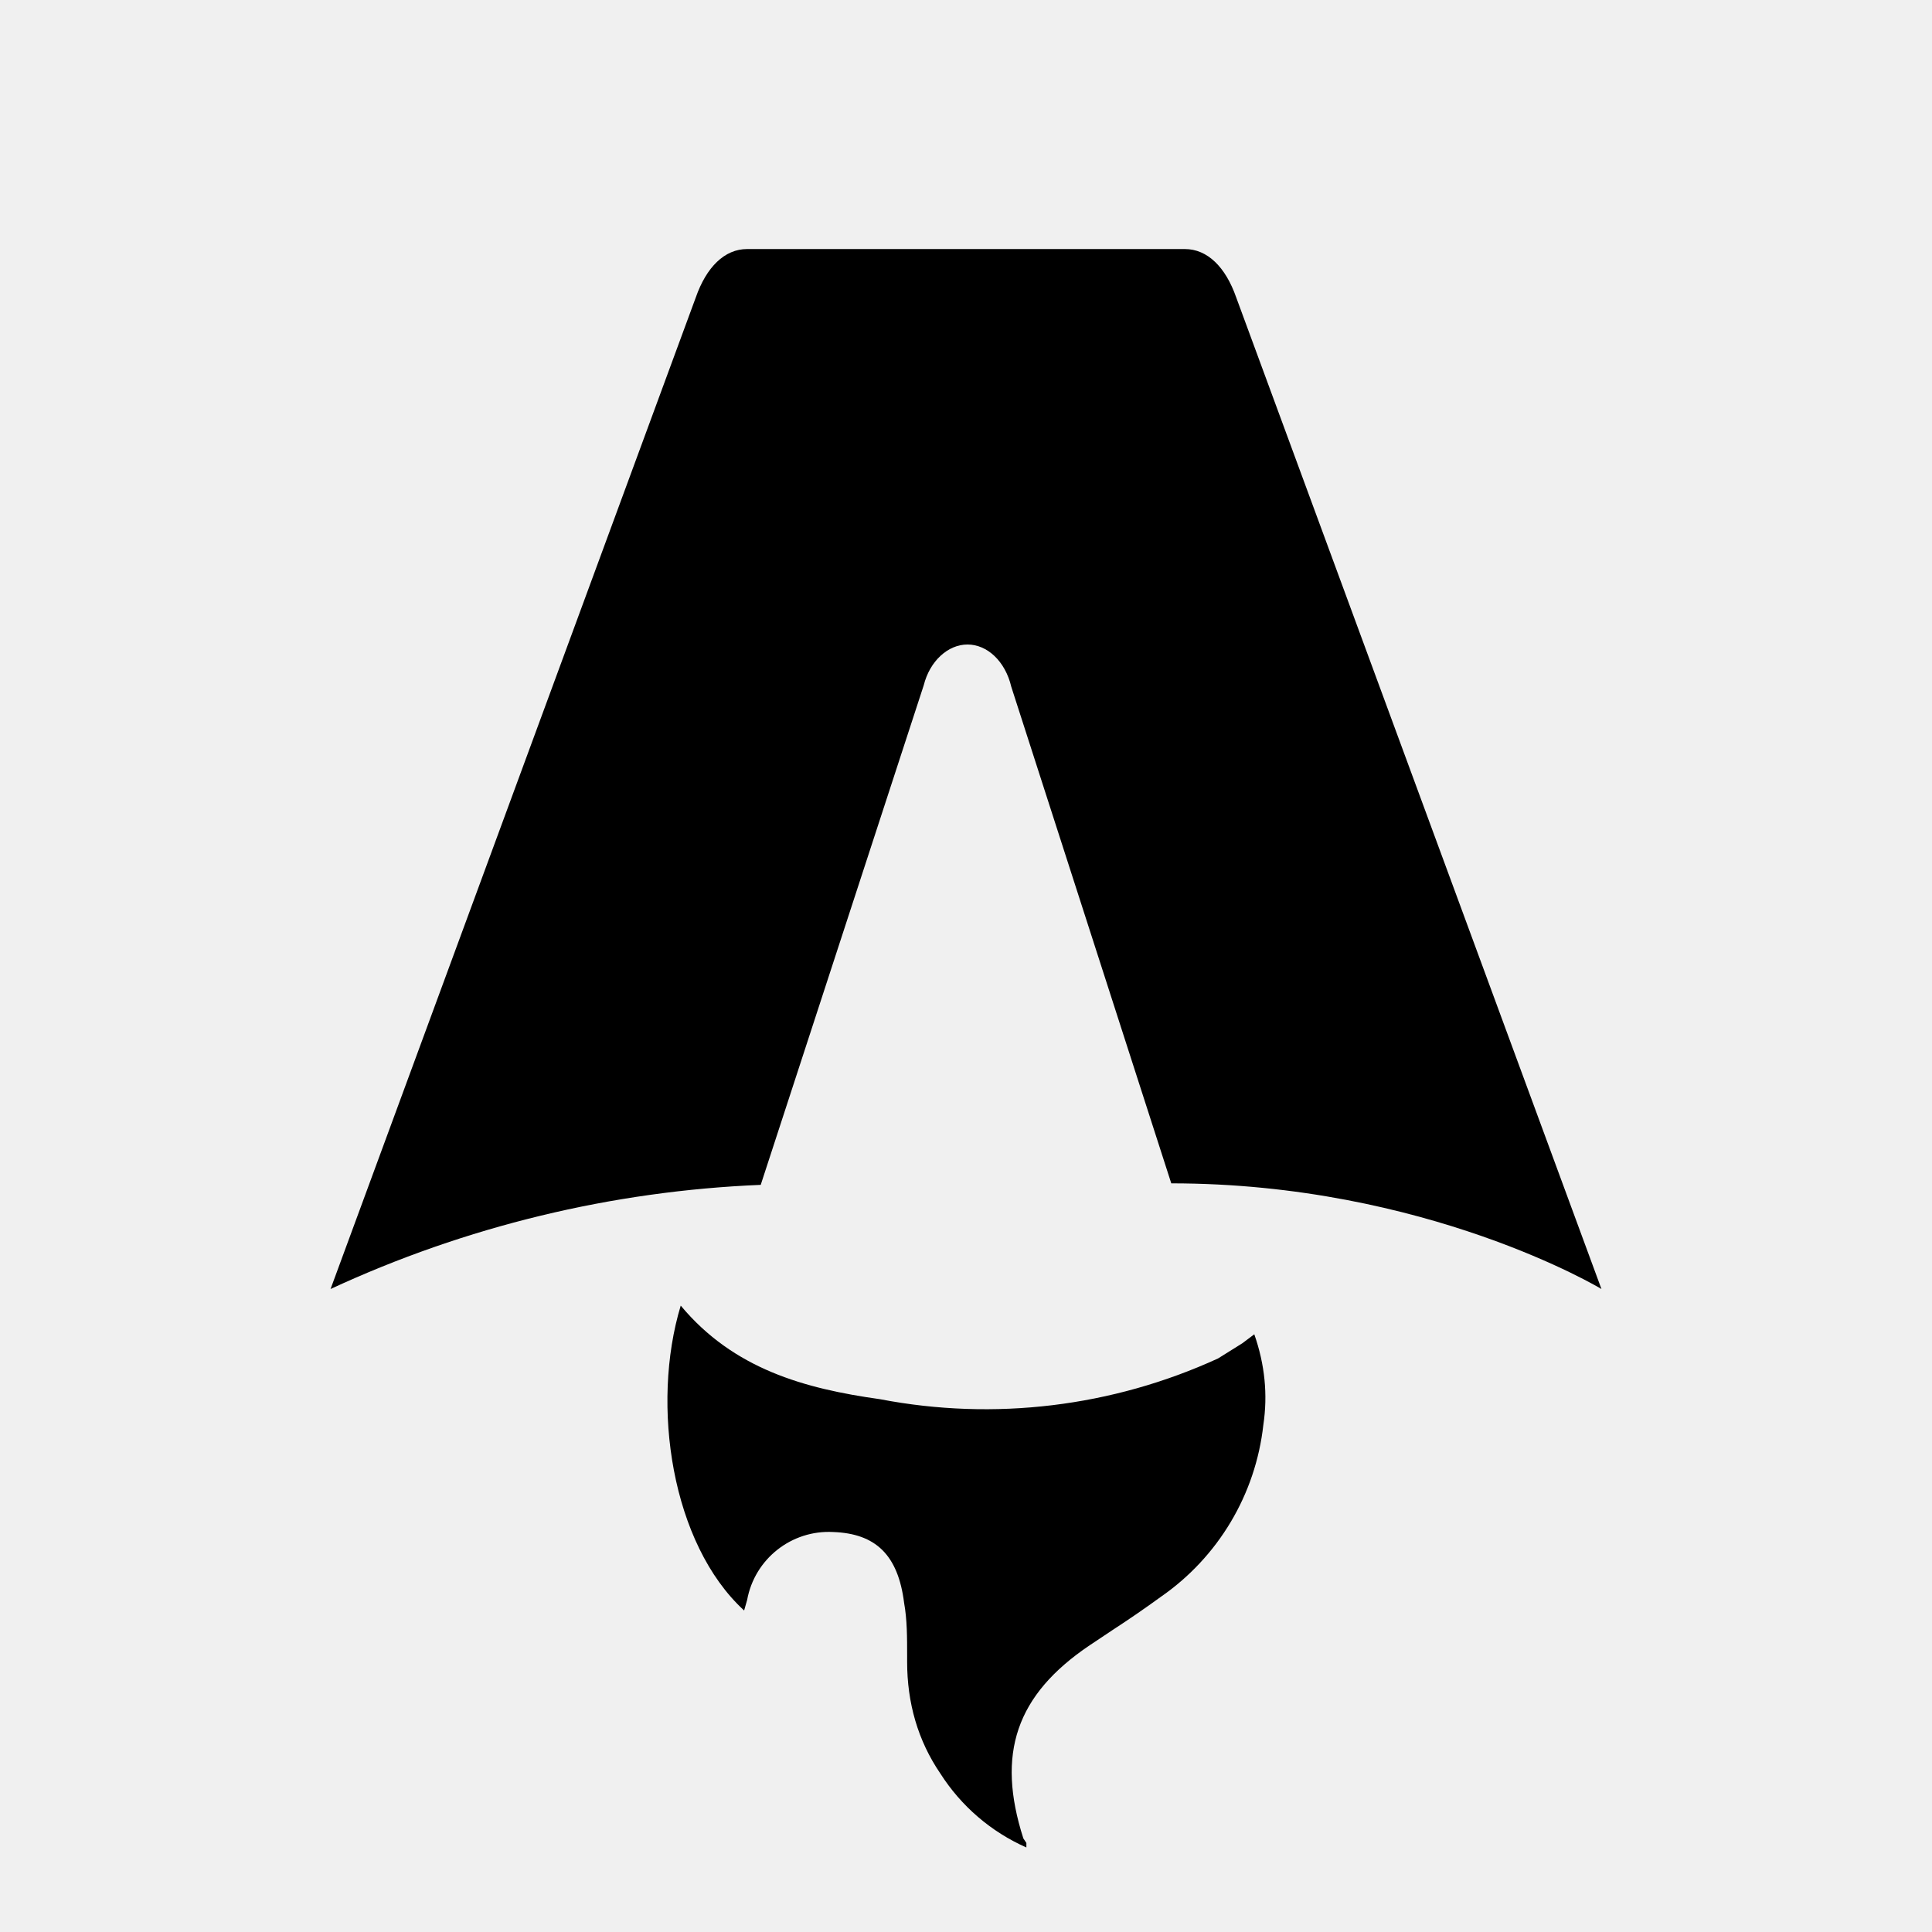
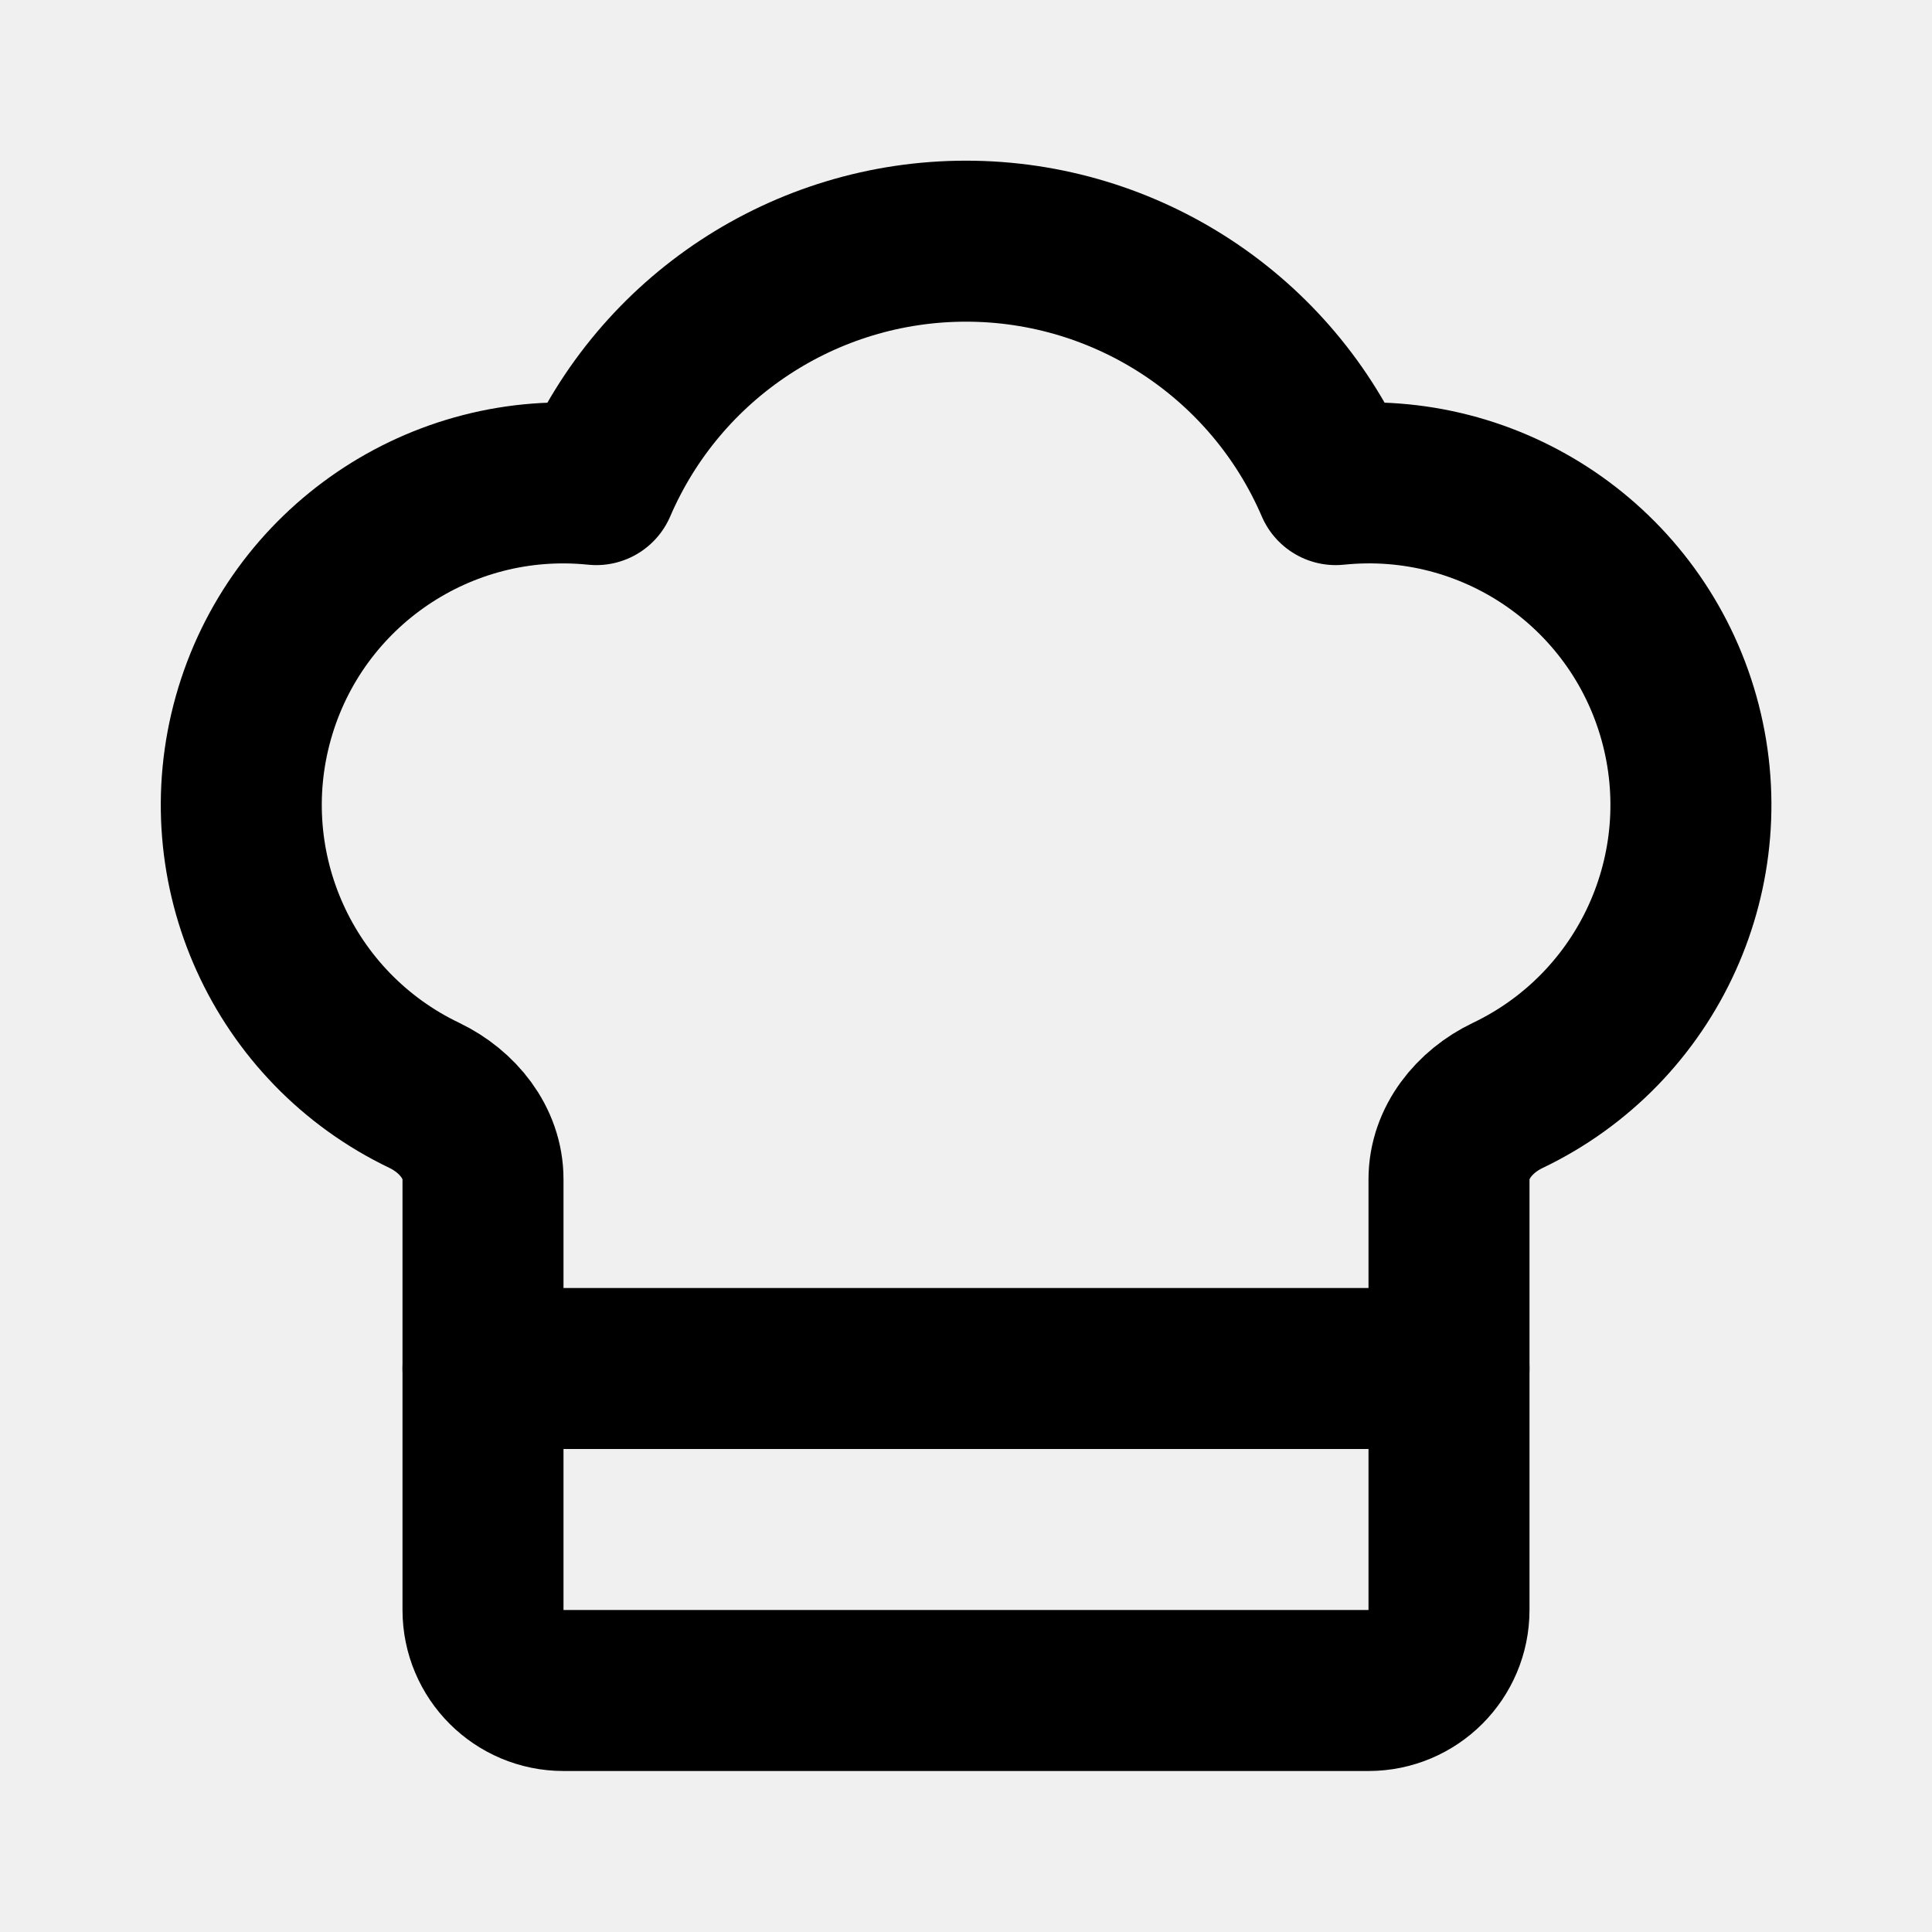
- <svg xmlns="http://www.w3.org/2000/svg" fill="none" viewBox="0 0 128 128">
-   <path d="M50.4 78.5a75.1 75.1 0 0 0-28.5 6.9l24.2-65.7c.7-2 1.9-3.2 3.4-3.2h29c1.5 0 2.7 1.2 3.4 3.2l24.2 65.7s-11.6-7-28.5-7L67 45.5c-.4-1.7-1.6-2.8-2.9-2.8-1.3 0-2.5 1.1-2.9 2.7L50.4 78.5Zm-1.1 28.2Zm-4.2-20.2c-2 6.6-.6 15.8 4.2 20.2a17.5 17.5 0 0 1 .2-.7 5.5 5.5 0 0 1 5.7-4.5c2.8.1 4.3 1.5 4.7 4.7.2 1.1.2 2.3.2 3.5v.4c0 2.7.7 5.2 2.2 7.4a13 13 0 0 0 5.7 4.9v-.3l-.2-.3c-1.8-5.6-.5-9.5 4.4-12.8l1.5-1a73 73 0 0 0 3.2-2.2 16 16 0 0 0 6.8-11.4c.3-2 .1-4-.6-6l-.8.6-1.6 1a37 37 0 0 1-22.4 2.7c-5-.7-9.7-2-13.2-6.2Z" />
-   <style>
-         path { fill: #000; }
-         @media (prefers-color-scheme: dark) {
-             path { fill: #FFF; }
-         }
-     </style>
+ <svg xmlns="http://www.w3.org/2000/svg" width="24" height="24" viewBox="0 0 24 24" fill="none" stroke="currentColor" stroke-width="2" stroke-linecap="round" stroke-linejoin="round" class="lucide lucide-chef-hat-icon lucide-chef-hat">
+   <path d="M17 21a1 1 0 0 0 1-1v-5.35c0-.457.316-.844.727-1.041a4 4 0 0 0-2.134-7.589 5 5 0 0 0-9.186 0 4 4 0 0 0-2.134 7.588c.411.198.727.585.727 1.041V20a1 1 0 0 0 1 1Z" />
+   <path d="M6 17h12" />
</svg>
